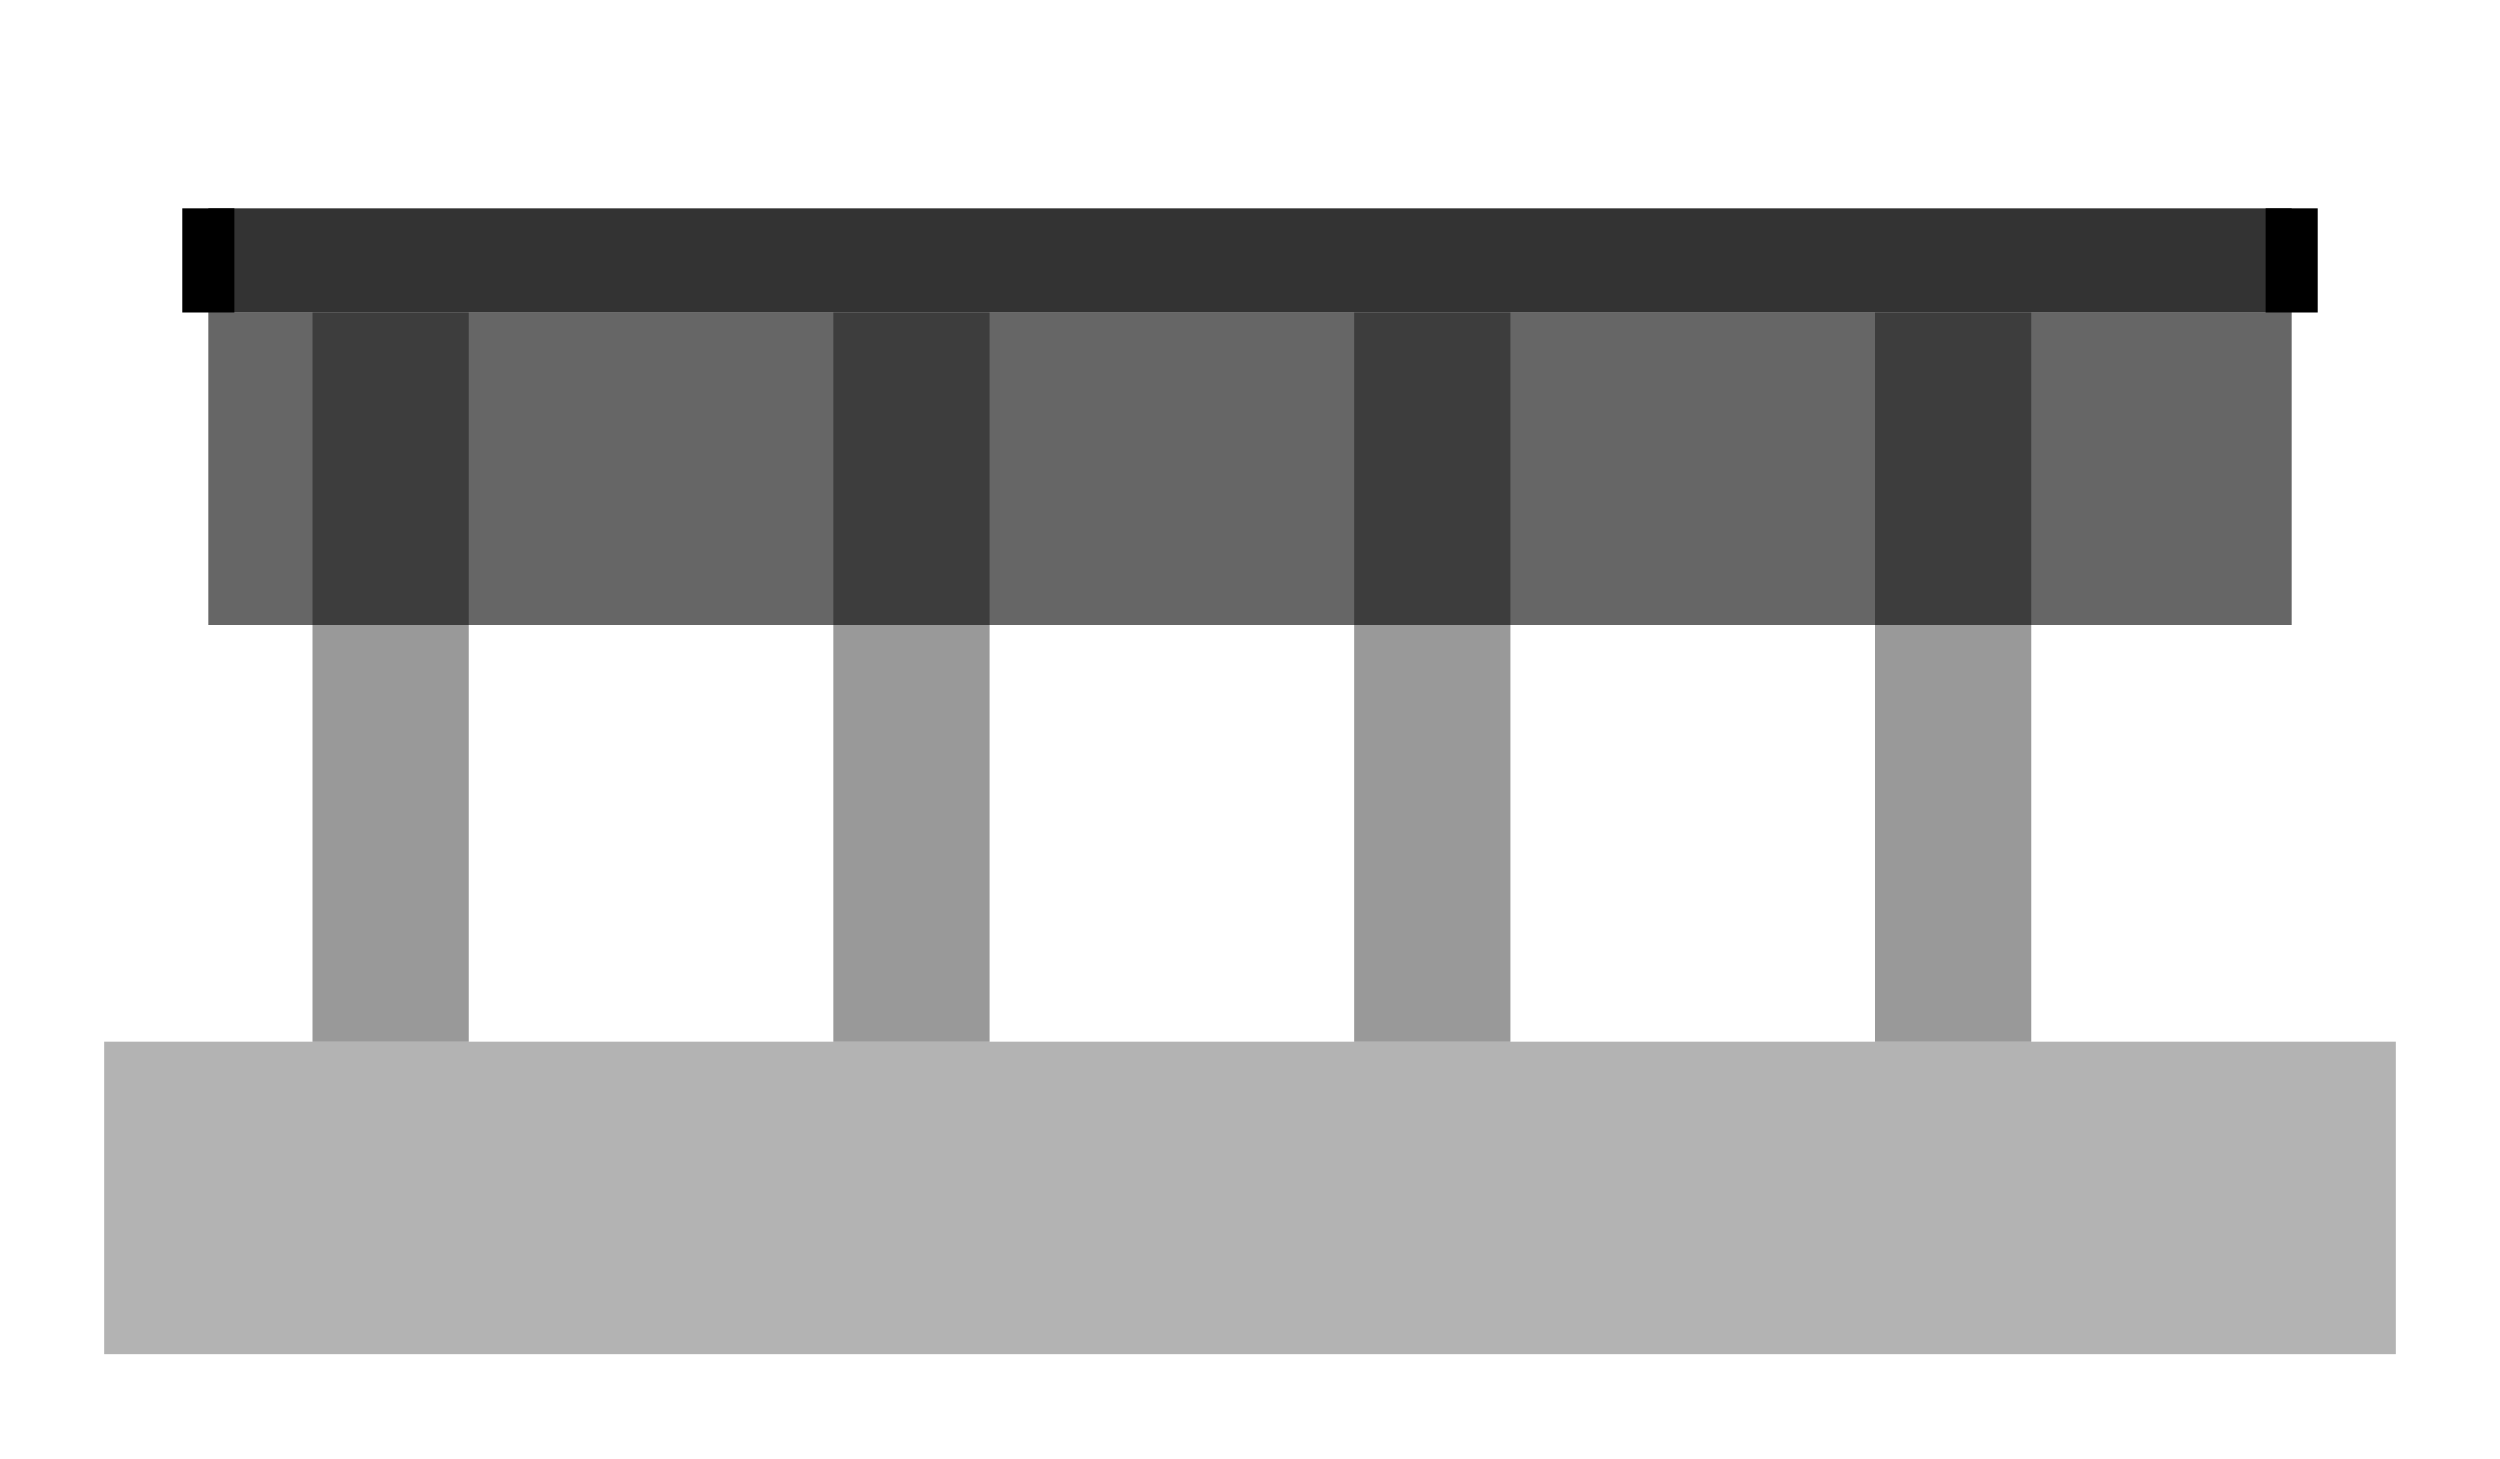
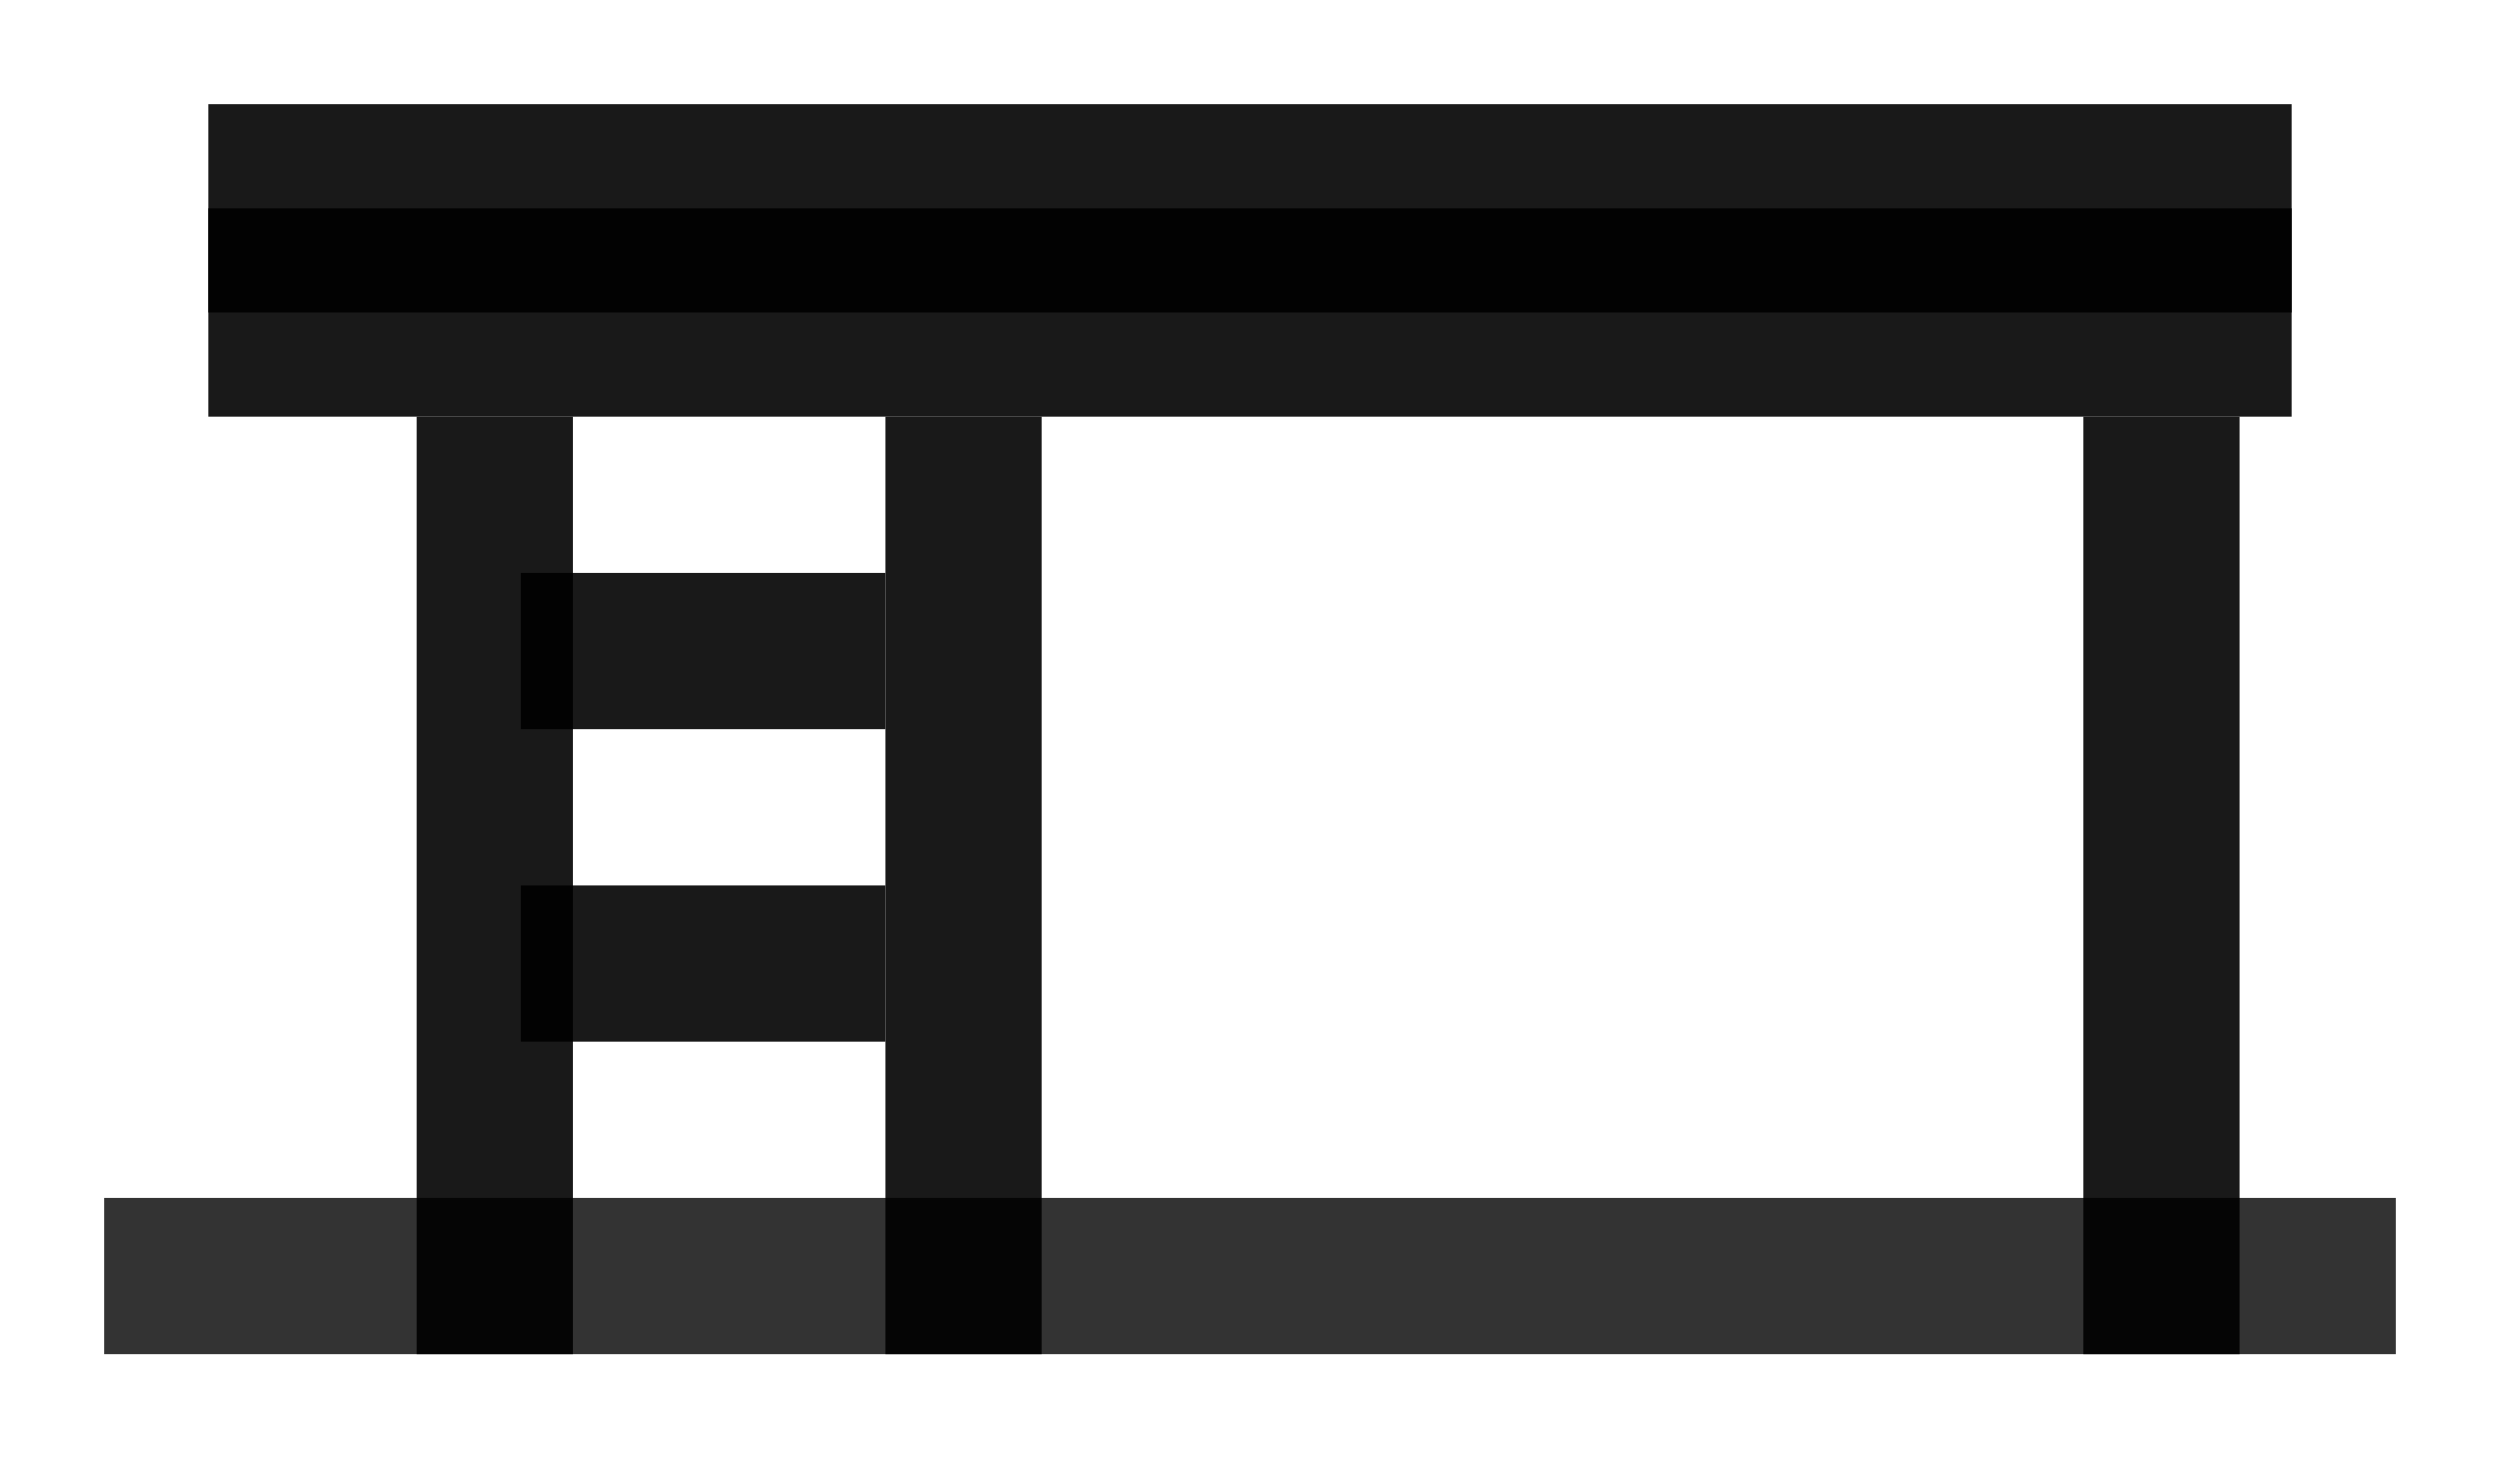
<svg xmlns="http://www.w3.org/2000/svg" viewBox="0 0 48 28" fill="none">
-   <rect x="2" y="20" width="44" height="6" fill="currentColor" opacity="0.3" />
-   <rect x="4" y="6" width="40" height="6" fill="currentColor" opacity="0.6" />
-   <rect x="6" y="6" width="3" height="14" fill="currentColor" opacity="0.4" />
-   <rect x="16" y="6" width="3" height="14" fill="currentColor" opacity="0.4" />
-   <rect x="26" y="6" width="3" height="14" fill="currentColor" opacity="0.4" />
-   <rect x="36" y="6" width="3" height="14" fill="currentColor" opacity="0.4" />
-   <rect x="4" y="4" width="40" height="2" fill="currentColor" opacity="0.8" />
-   <line x1="4" y1="4" x2="4" y2="6" stroke="currentColor" stroke-width="1" />
-   <line x1="44" y1="4" x2="44" y2="6" stroke="currentColor" stroke-width="1" />
+   <rect x="2" y="23" width="44" height="3" fill="currentColor" opacity="0.8" />
+   <rect x="4" y="2" width="40" height="6" fill="currentColor" opacity="0.9" />
+   <rect x="8" y="8" width="3" height="18" fill="currentColor" opacity="0.9" />
+   <rect x="17" y="8" width="3" height="18" fill="currentColor" opacity="0.9" />
+   <rect x="40" y="8" width="3" height="18" fill="currentColor" opacity="0.9" />
+   <rect x="10" y="11" width="7" height="3" fill="currentColor" opacity="0.9" />
+   <rect x="10" y="17" width="7" height="3" fill="currentColor" opacity="0.9" />
+   <rect x="4" y="4" width="40" height="2" fill="currentColor" opacity="0.9" />
</svg>
